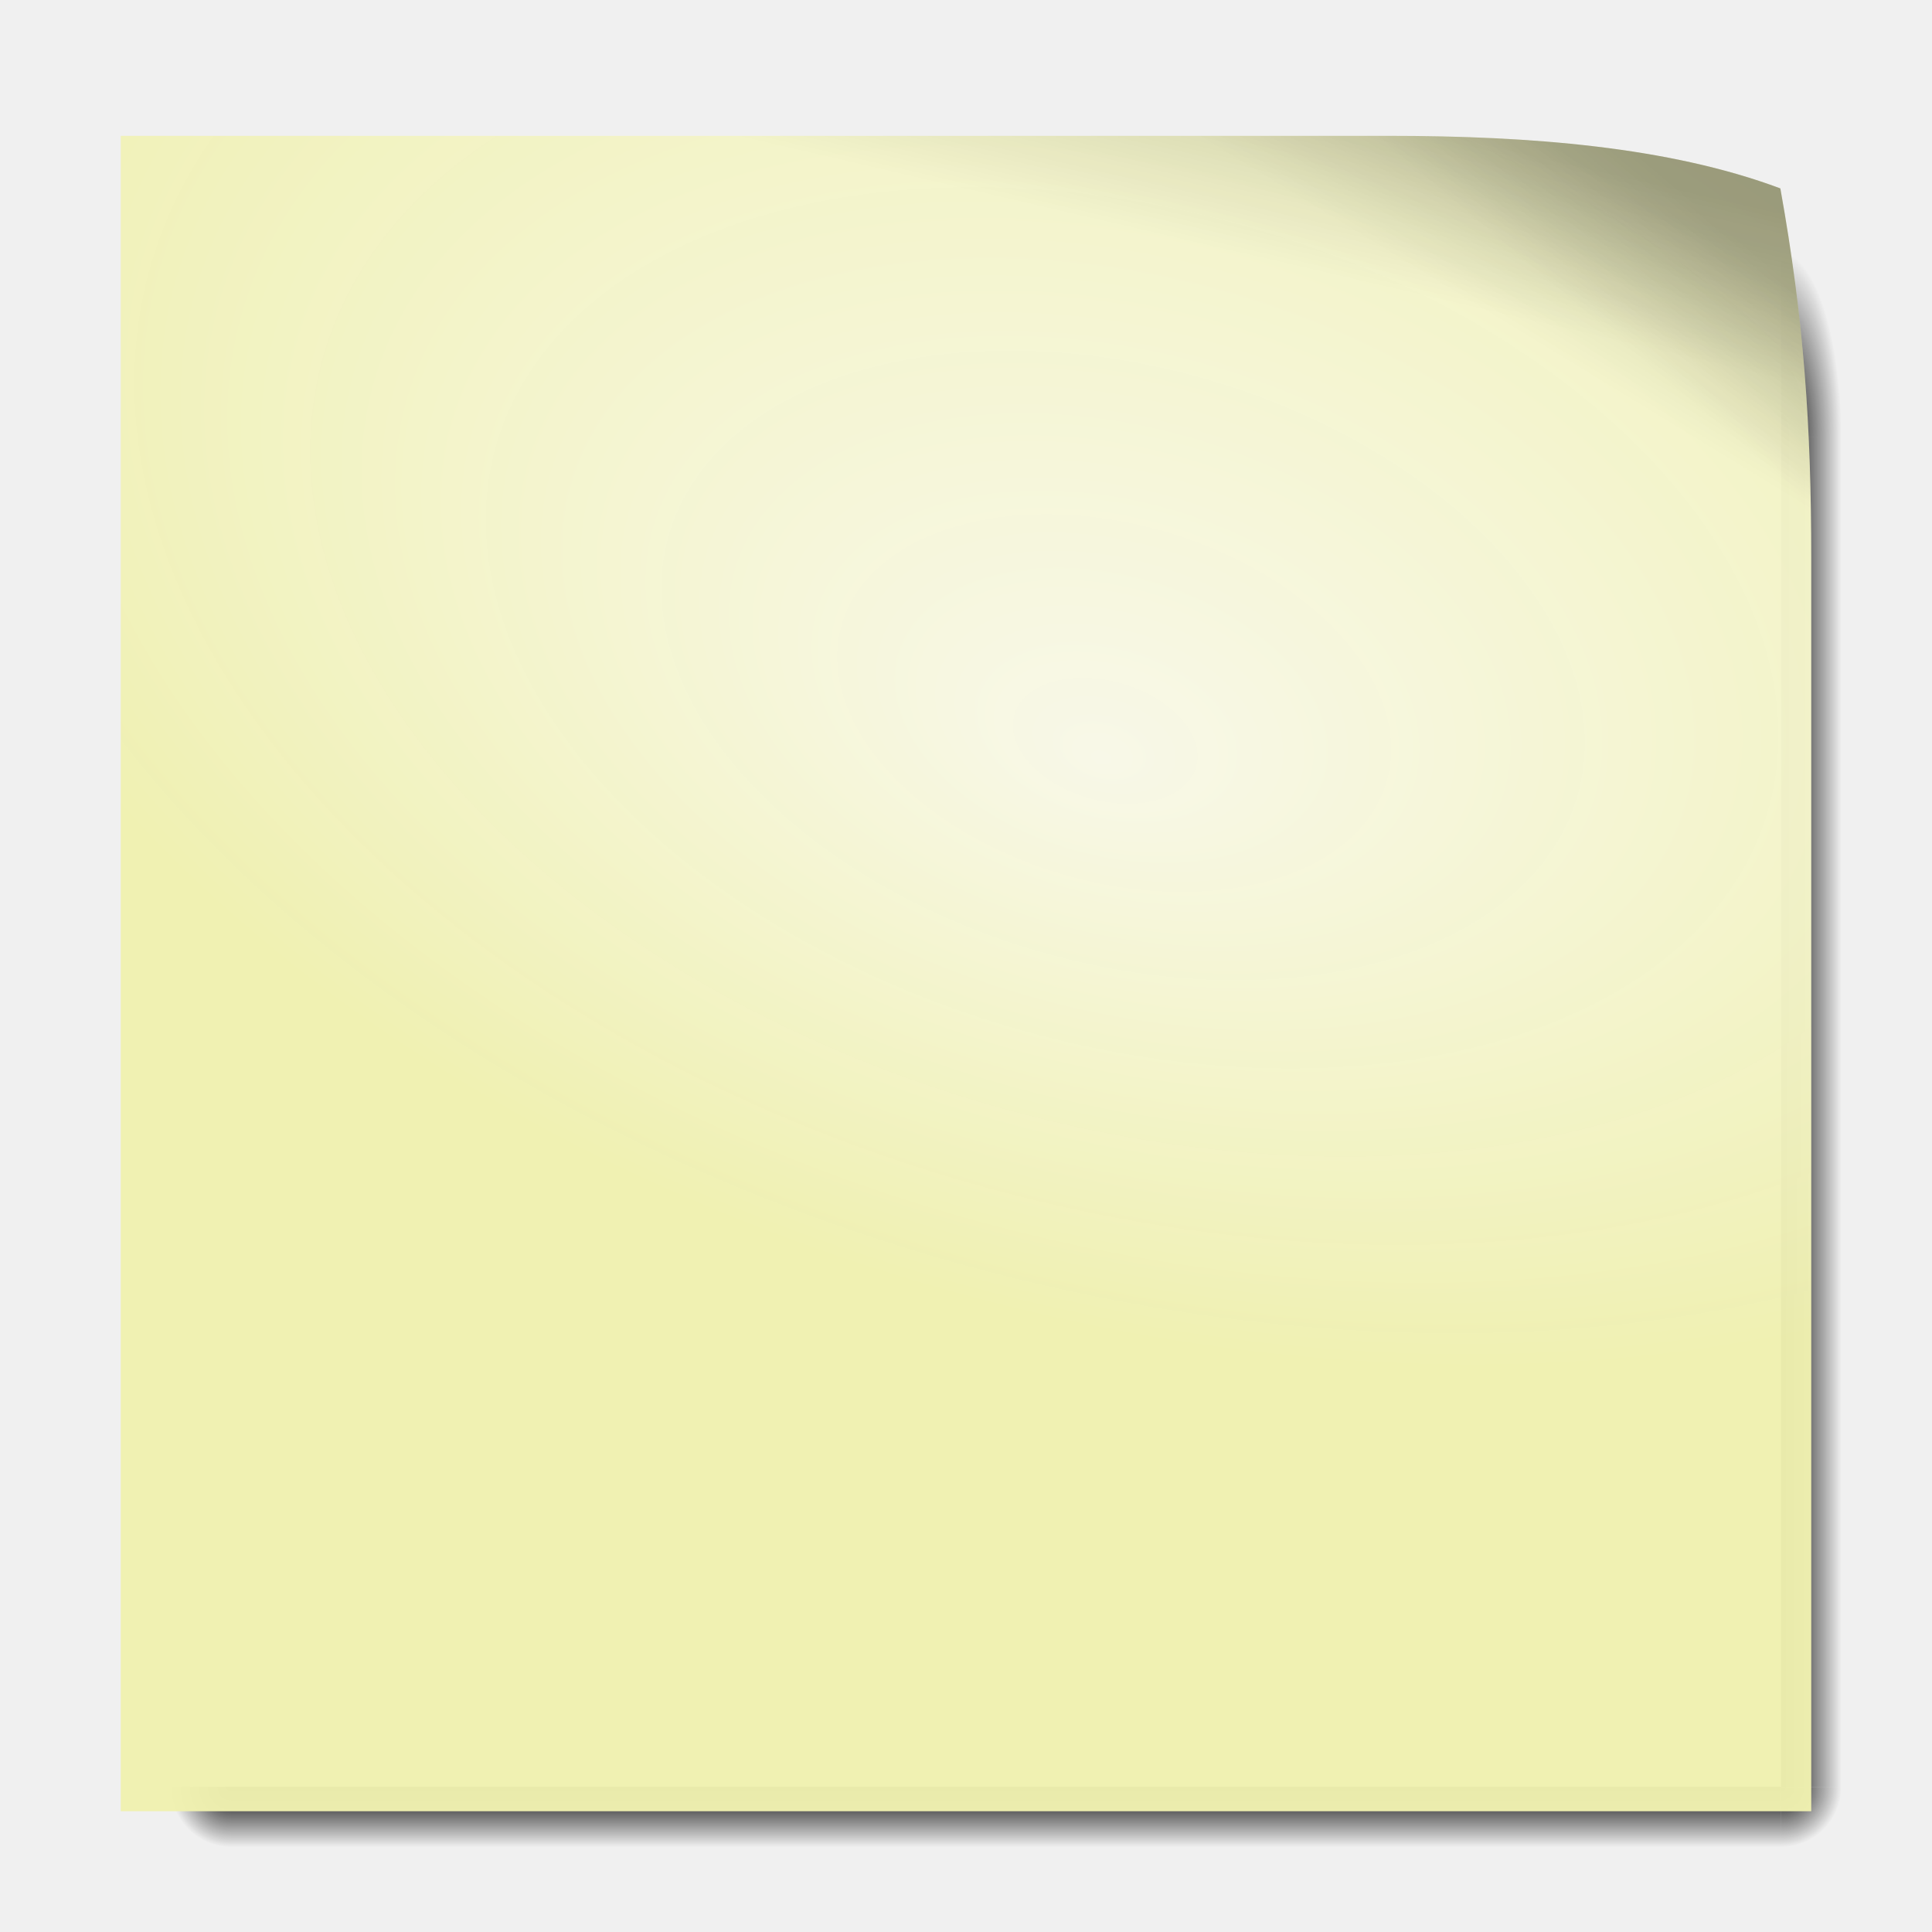
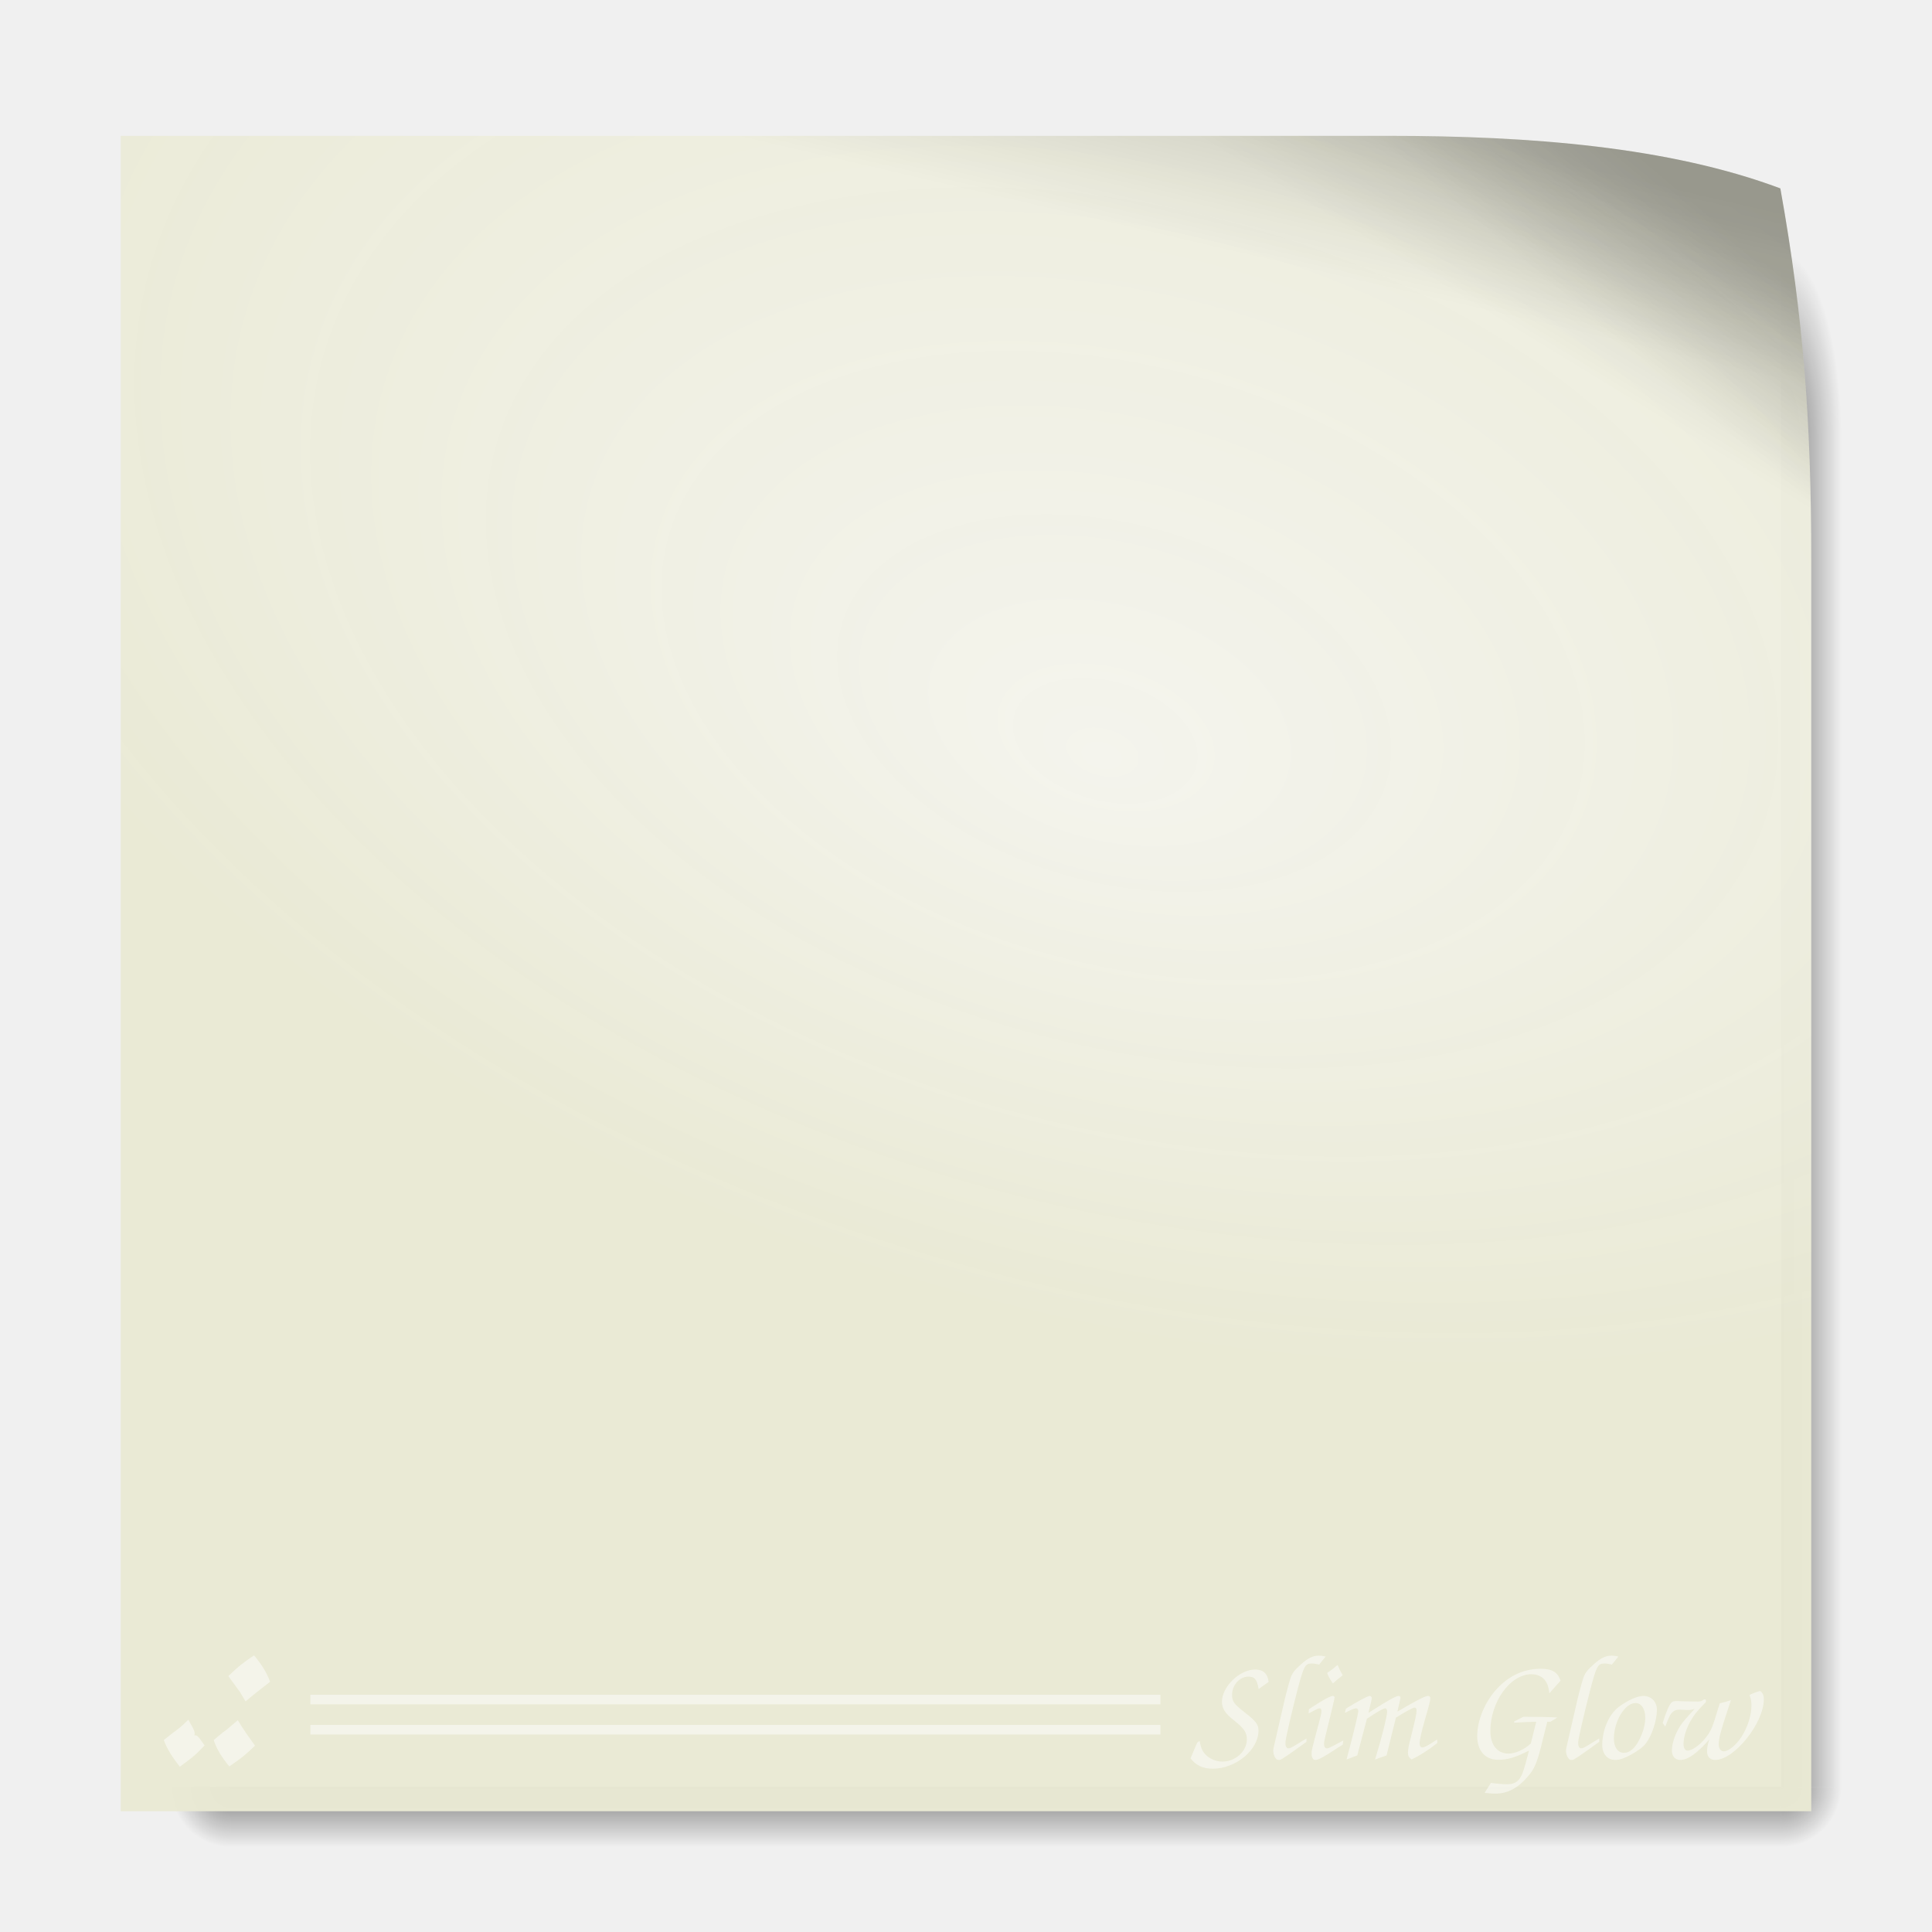
<svg xmlns="http://www.w3.org/2000/svg" xmlns:xlink="http://www.w3.org/1999/xlink" width="128" height="128" id="svg2" version="1.0">
  <defs id="defs4">
    <linearGradient id="linearGradient12825">
-       <stop style="stop-color:#000000;stop-opacity:1;" offset="0" id="stop12827" />
+       <stop style="stop-color:#000000;stop-opacity:0.489;" offset="0" id="stop12827" />
      <stop style="stop-color:#000000;stop-opacity:0;" offset="1" id="stop12829" />
    </linearGradient>
    <linearGradient id="linearGradient12803">
      <stop style="stop-color:#000000;stop-opacity:0.139;" offset="0" id="stop12805" />
      <stop style="stop-color:#000000;stop-opacity:0;" offset="1" id="stop12807" />
    </linearGradient>
    <linearGradient id="linearGradient3337">
      <stop id="stop3339" offset="0" style="stop-color:#ffffbf;stop-opacity:1" />
      <stop id="stop3341" offset="1" style="stop-color:#f2c200;stop-opacity:0.925" />
    </linearGradient>
    <linearGradient id="linearGradient3208">
      <stop style="stop-color:#ffdfbf;stop-opacity:1;" offset="0" id="stop3210" />
      <stop style="stop-color:#ffdfbf;stop-opacity:0;" offset="1" id="stop3212" />
    </linearGradient>
    <linearGradient id="linearGradient3182">
      <stop style="stop-color:#e3ad00;stop-opacity:1;" offset="0" id="stop3184" />
      <stop style="stop-color:#e3ad00;stop-opacity:0;" offset="1" id="stop3186" />
    </linearGradient>
    <linearGradient id="linearGradient3172">
-       <stop style="stop-color:#f8f8e8;stop-opacity:1;" offset="0" id="stop3174" />
-       <stop style="stop-color:#eff0b0;stop-opacity:0.973;" offset="1" id="stop3176" />
+       <stop style="stop-color:#f4f4ed;stop-opacity:1;" offset="0" id="stop3174" />
+       <stop style="stop-color:#e9e9d4;stop-opacity:0.973;" offset="1" id="stop3176" />
    </linearGradient>
    <linearGradient id="linearGradient3205">
      <stop id="stop3207" offset="0" style="stop-color:#333333;stop-opacity:1;" />
      <stop style="stop-color:#383838;stop-opacity:1;" offset="0.392" id="stop3213" />
      <stop id="stop3215" offset="0.502" style="stop-color:#111111;stop-opacity:1;" />
      <stop style="stop-color:#333333;stop-opacity:1;" offset="0.65" id="stop3217" />
      <stop id="stop3219" offset="0.706" style="stop-color:#2b2b2b;stop-opacity:1;" />
      <stop id="stop3209" offset="1" style="stop-color:#333333;stop-opacity:1;" />
    </linearGradient>
    <linearGradient id="linearGradient3286">
      <stop id="stop3288" offset="0" style="stop-color:#d4d4d4;stop-opacity:1;" />
      <stop style="stop-color:#eeeeee;stop-opacity:1;" offset="0.358" id="stop3294" />
      <stop id="stop3296" offset="0.75" style="stop-color:#c0c0c0;stop-opacity:1;" />
      <stop id="stop3290" offset="1" style="stop-color:#6b6b6b;stop-opacity:1;" />
    </linearGradient>
    <linearGradient id="linearGradient3300">
      <stop id="stop3302" offset="0" style="stop-color:#000000;stop-opacity:0;" />
      <stop style="stop-color:#000000;stop-opacity:0.498;" offset="0.5" id="stop3308" />
      <stop id="stop3304" offset="1" style="stop-color:#000000;stop-opacity:0;" />
    </linearGradient>
    <linearGradient id="linearGradient3357">
      <stop id="stop3359" offset="0" style="stop-color:#242424;stop-opacity:1;" />
      <stop style="stop-color:#000000;stop-opacity:0.667;" offset="0.5" id="stop3365" />
      <stop id="stop3361" offset="1" style="stop-color:#000000;stop-opacity:1;" />
    </linearGradient>
    <linearGradient id="linearGradient3371">
      <stop style="stop-color:#f6f6f6;stop-opacity:1;" offset="0" id="stop3373" />
      <stop id="stop3375" offset="0.5" style="stop-color:#ffffff;stop-opacity:1;" />
      <stop style="stop-color:#525252;stop-opacity:1;" offset="1" id="stop3377" />
    </linearGradient>
    <linearGradient xlink:href="#linearGradient3182" id="linearGradient3321" gradientUnits="userSpaceOnUse" x1="97.286" y1="17.917" x2="83.126" y2="33.306" gradientTransform="translate(23.5,-6)" />
    <radialGradient xlink:href="#linearGradient3208" id="radialGradient3324" gradientUnits="userSpaceOnUse" gradientTransform="matrix(1.876454,-1.083371,0.8672819,1.502176,-25.6389,3.949767)" cx="39.863" cy="17.108" fx="39.863" fy="17.108" r="44" />
    <radialGradient xlink:href="#linearGradient3172" id="radialGradient3327" gradientUnits="userSpaceOnUse" gradientTransform="matrix(-1.883318,-0.5406655,0.3409091,-1.1875,158.0024,121.7631)" cx="52.214" cy="50.842" fx="51.795" fy="36.574" r="44" />
    <radialGradient xlink:href="#linearGradient3337" id="radialGradient3330" gradientUnits="userSpaceOnUse" gradientTransform="matrix(1.419798,0,0,1.662722,5.181822,-25.25444)" cx="41.427" cy="20" fx="41.427" fy="20" r="44" />
    <linearGradient xlink:href="#linearGradient12803" id="linearGradient12809" x1="97" y1="9" x2="94.5" y2="19.75" gradientUnits="userSpaceOnUse" />
    <linearGradient xlink:href="#linearGradient12803" id="linearGradient12813" gradientUnits="userSpaceOnUse" x1="102.25" y1="9" x2="96" y2="19.25" />
    <linearGradient xlink:href="#linearGradient12803" id="linearGradient12817" gradientUnits="userSpaceOnUse" x1="110.25" y1="11.5" x2="103.5" y2="19.5" />
    <linearGradient xlink:href="#linearGradient12803" id="linearGradient12821" gradientUnits="userSpaceOnUse" x1="117.25" y1="12.75" x2="106.5" y2="17" />
    <radialGradient xlink:href="#linearGradient12825" id="radialGradient12831" cx="12.207" cy="120.02" fx="12.207" fy="120.02" r="2.617" gradientUnits="userSpaceOnUse" />
    <linearGradient xlink:href="#linearGradient12825" id="linearGradient12841" x1="49.545" y1="118.729" x2="49.545" y2="122.729" gradientUnits="userSpaceOnUse" gradientTransform="matrix(1.902772,0,0,1,-28.56137,0.63678)" />
    <radialGradient xlink:href="#linearGradient12825" id="radialGradient12845" gradientUnits="userSpaceOnUse" cx="12.207" cy="120.02" fx="12.207" fy="120.02" r="2.617" />
    <linearGradient xlink:href="#linearGradient12825" id="linearGradient12849" gradientUnits="userSpaceOnUse" gradientTransform="matrix(1.656561,0,0,1,-156.7358,-1.669778)" x1="49.545" y1="118.729" x2="49.545" y2="122.729" />
    <radialGradient xlink:href="#linearGradient12825" id="radialGradient12853" gradientUnits="userSpaceOnUse" cx="12.207" cy="120.02" fx="12.207" fy="120.02" r="2.617" />
    <radialGradient xlink:href="#linearGradient12825" id="radialGradient12861" gradientUnits="userSpaceOnUse" cx="12.207" cy="120.02" fx="12.207" fy="120.02" r="2.617" />
    <linearGradient xlink:href="#linearGradient12825" id="linearGradient12863" gradientUnits="userSpaceOnUse" gradientTransform="matrix(1.902772,0,0,1,-28.56137,0.63678)" x1="49.545" y1="118.729" x2="49.545" y2="122.729" />
    <radialGradient xlink:href="#linearGradient12825" id="radialGradient12865" gradientUnits="userSpaceOnUse" cx="12.207" cy="120.02" fx="12.207" fy="120.02" r="2.617" />
    <linearGradient xlink:href="#linearGradient12825" id="linearGradient12867" gradientUnits="userSpaceOnUse" gradientTransform="matrix(1.656561,0,0,1,-156.7358,-1.669778)" x1="49.545" y1="118.729" x2="49.545" y2="122.729" />
    <radialGradient xlink:href="#linearGradient12825" id="radialGradient12877" gradientUnits="userSpaceOnUse" cx="12.207" cy="120.02" fx="12.207" fy="120.02" r="2.617" />
    <linearGradient xlink:href="#linearGradient12825" id="linearGradient12879" gradientUnits="userSpaceOnUse" gradientTransform="matrix(1.902772,0,0,1,-28.56137,0.63678)" x1="49.545" y1="118.729" x2="49.545" y2="122.729" />
    <radialGradient xlink:href="#linearGradient12825" id="radialGradient12881" gradientUnits="userSpaceOnUse" cx="12.207" cy="120.02" fx="12.207" fy="120.02" r="2.617" />
    <linearGradient xlink:href="#linearGradient12825" id="linearGradient12883" gradientUnits="userSpaceOnUse" gradientTransform="matrix(1.656561,0,0,1,-156.7358,-1.669778)" x1="49.545" y1="118.729" x2="49.545" y2="122.729" />
    <radialGradient xlink:href="#linearGradient12825" id="radialGradient12885" gradientUnits="userSpaceOnUse" cx="12.207" cy="120.02" fx="12.207" fy="120.02" r="2.617" />
  </defs>
  <g id="layer1">
    <g id="g12869" transform="translate(0.9453554,-1.687431)">
      <g transform="translate(5.0427063e-5,0.7042433)" id="g12855">
        <path style="opacity:1;fill:url(#radialGradient12877);fill-opacity:1;stroke:none;stroke-width:3;stroke-linecap:butt;stroke-miterlimit:4;stroke-dasharray:none;stroke-dashoffset:0;stroke-opacity:1" id="path12823" d="M 14.824,120.02 A 2.617,2.617 0 0 1 12.207,122.637 L 12.207,120.02 z" transform="matrix(0,1.528536,-1.528536,0,197.8175,100.7067)" />
        <rect style="opacity:1;fill:url(#linearGradient12879);fill-opacity:1;stroke:none;stroke-width:3;stroke-linecap:butt;stroke-miterlimit:4;stroke-dasharray:none;stroke-dashoffset:0;stroke-opacity:1" id="rect12833" width="102.697" height="4" x="14.363" y="119.366" />
        <path transform="matrix(1.528536,0,0,1.528536,98.40014,-64.08876)" d="M 14.824,120.02 A 2.617,2.617 0 0 1 12.207,122.637 L 12.207,120.02 z" id="path12843" style="opacity:1;fill:url(#radialGradient12881);fill-opacity:1;stroke:none;stroke-width:3;stroke-linecap:butt;stroke-miterlimit:4;stroke-dasharray:none;stroke-dashoffset:0;stroke-opacity:1" />
        <rect y="117.059" x="-119.366" height="4" width="89.408" id="rect12847" style="opacity:1;fill:url(#linearGradient12883);fill-opacity:1;stroke:none;stroke-width:3;stroke-linecap:butt;stroke-miterlimit:4;stroke-dasharray:none;stroke-dashoffset:0;stroke-opacity:1" transform="matrix(0,-1,1,0,0,0)" />
      </g>
      <path transform="matrix(0,-4.672058,1.528536,0,-66.39527,87.69514)" d="M 14.824,120.02 A 2.617,2.617 0 0 1 12.207,122.637 L 12.207,120.02 z" id="path12851" style="opacity:1;fill:url(#radialGradient12885);fill-opacity:1;stroke:none;stroke-width:3;stroke-linecap:butt;stroke-miterlimit:4;stroke-dasharray:none;stroke-dashoffset:0;stroke-opacity:1" />
    </g>
    <path id="path3194" d="M 8,120 L 120,120 L 120,37 C 120,28.256 119.519,21.185 117.952,12.482 C 110.581,9.721 101.337,9 92,9 L 8,9 L 8,120 z " style="fill:url(#radialGradient3327);fill-opacity:1.0;stroke:none;stroke-width:1;stroke-linecap:round;stroke-linejoin:round;stroke-miterlimit:4;stroke-dashoffset:0;stroke-opacity:1" />
    <path style="fill:url(#linearGradient12809);fill-opacity:1.0;stroke:none;stroke-width:1;stroke-linecap:round;stroke-linejoin:round;stroke-miterlimit:4;stroke-dashoffset:0;stroke-opacity:1" d="M 8,60 L 120,60 L 120,37 C 120,28.256 119.519,21.185 117.952,12.482 C 110.581,9.721 101.337,9 92,9 L 8,9 L 8,60 z " id="path12801" />
    <path id="path12811" d="M 8,60 L 120,60 L 120,37 C 120,28.256 119.519,21.185 117.952,12.482 C 110.581,9.721 101.337,9 92,9 L 8,9 L 8,60 z " style="fill:url(#linearGradient12813);fill-opacity:1.0;stroke:none;stroke-width:1;stroke-linecap:round;stroke-linejoin:round;stroke-miterlimit:4;stroke-dashoffset:0;stroke-opacity:1" />
    <path style="fill:url(#linearGradient12817);fill-opacity:1.0;stroke:none;stroke-width:1;stroke-linecap:round;stroke-linejoin:round;stroke-miterlimit:4;stroke-dashoffset:0;stroke-opacity:1" d="M 8,60 L 120,60 L 120,37 C 120,28.256 119.519,21.185 117.952,12.482 C 110.581,9.721 101.337,9 92,9 L 8,9 L 8,60 z " id="path12815" />
+     <path style="font-size:10px;font-style:italic;font-variant:normal;font-weight:normal;font-stretch:normal;text-align:start;line-height:125%;writing-mode:lr-tb;text-anchor:start;fill:#ffffff;fill-opacity:0.498;stroke:none;stroke-width:1px;stroke-linecap:butt;stroke-linejoin:miter;stroke-opacity:1;font-family:URW Chancery L;-inkscape-font-specification:URW Chancery L Italic" d="M 79.318,115.451 L 78.878,116.491 C 79.228,116.961 79.698,117.181 80.348,117.181 C 81.878,117.181 83.378,115.931 83.378,114.661 C 83.378,114.251 83.218,114.041 82.478,113.461 C 81.748,112.891 81.628,112.721 81.628,112.291 C 81.628,111.641 82.118,111.081 82.708,111.081 C 83.128,111.081 83.278,111.261 83.388,111.901 L 84.048,111.431 C 83.988,110.881 83.688,110.611 83.158,110.611 C 82.128,110.611 80.958,111.751 80.958,112.741 C 80.958,113.191 81.168,113.521 81.748,113.971 C 82.428,114.511 82.608,114.781 82.608,115.241 C 82.608,116.021 81.858,116.711 80.988,116.711 C 80.558,116.711 80.118,116.521 79.848,116.221 C 79.638,115.991 79.558,115.781 79.478,115.341 L 79.318,115.451 M 86.557,115.181 C 86.417,115.261 86.327,115.321 86.287,115.341 C 85.567,115.791 85.487,115.831 85.347,115.831 C 85.257,115.831 85.167,115.711 85.167,115.571 L 85.167,115.481 L 85.167,115.391 C 85.167,115.211 85.617,113.271 85.987,111.861 C 86.377,110.391 86.467,110.211 86.907,110.211 C 87.037,110.211 87.137,110.221 87.397,110.281 L 87.827,109.751 C 87.617,109.701 87.507,109.691 87.377,109.691 C 86.977,109.691 86.657,109.851 86.177,110.281 C 85.737,110.681 85.627,110.831 85.497,111.191 C 85.417,111.431 85.197,112.241 85.097,112.681 L 84.377,115.811 C 84.367,115.871 84.357,115.931 84.357,115.991 C 84.357,116.291 84.527,116.601 84.687,116.601 L 84.747,116.601 L 84.777,116.601 C 84.877,116.601 85.297,116.311 86.557,115.401 L 86.557,115.181 M 88.309,111.531 C 88.599,111.271 88.619,111.251 88.959,110.991 C 88.899,110.871 88.849,110.791 88.829,110.761 C 88.769,110.641 88.759,110.631 88.679,110.441 C 88.659,110.401 88.639,110.361 88.619,110.311 C 88.569,110.351 88.509,110.391 88.479,110.421 C 88.439,110.461 88.359,110.521 88.259,110.601 C 88.209,110.641 88.139,110.691 88.049,110.751 C 88.009,110.781 87.969,110.811 87.929,110.831 C 87.999,111.051 88.089,111.211 88.309,111.531 M 88.999,115.311 C 88.049,115.821 88.029,115.831 87.899,115.831 C 87.789,115.831 87.719,115.721 87.719,115.551 C 87.719,115.451 87.749,115.261 87.809,115.041 C 88.319,112.941 88.419,112.541 88.419,112.461 C 88.419,112.401 88.369,112.361 88.299,112.361 C 88.129,112.361 87.539,112.691 86.719,113.241 L 86.699,113.521 C 87.289,113.201 87.339,113.181 87.429,113.181 C 87.509,113.181 87.549,113.241 87.549,113.361 C 87.549,113.491 87.519,113.631 87.369,114.201 C 86.899,115.951 86.899,115.951 86.899,116.201 C 86.899,116.441 86.999,116.601 87.139,116.601 C 87.309,116.601 87.579,116.471 88.109,116.131 C 88.299,116.011 88.489,115.891 88.679,115.761 C 88.769,115.711 88.859,115.651 88.959,115.591 L 88.999,115.311 M 89.922,116.301 L 90.562,113.871 C 91.232,113.421 91.642,113.181 91.772,113.181 C 91.852,113.181 91.902,113.271 91.902,113.401 C 91.902,113.701 91.522,115.221 91.102,116.571 L 91.862,116.301 L 92.482,113.801 C 93.062,113.431 93.602,113.131 93.722,113.131 C 93.802,113.131 93.852,113.201 93.852,113.321 C 93.852,113.541 93.762,113.951 93.492,115.021 C 93.332,115.641 93.282,115.891 93.282,116.121 C 93.282,116.331 93.342,116.441 93.522,116.571 C 94.112,116.281 94.612,115.961 95.222,115.481 L 95.222,115.251 C 95.122,115.301 95.012,115.371 94.882,115.461 C 94.522,115.691 94.352,115.771 94.232,115.771 C 94.122,115.771 94.052,115.671 94.052,115.501 C 94.052,115.281 94.182,114.711 94.382,114.011 C 94.682,112.981 94.762,112.661 94.762,112.511 C 94.762,112.411 94.702,112.361 94.602,112.361 C 94.422,112.361 93.802,112.681 92.582,113.401 C 92.612,113.291 92.622,113.211 92.632,113.171 C 92.752,112.671 92.782,112.531 92.782,112.471 C 92.782,112.401 92.732,112.361 92.652,112.361 C 92.502,112.361 91.982,112.641 90.982,113.281 L 90.662,113.481 C 90.842,112.751 90.882,112.571 90.882,112.501 C 90.882,112.421 90.822,112.361 90.732,112.361 C 90.612,112.361 89.822,112.791 89.172,113.201 L 89.102,113.481 C 89.652,113.211 89.732,113.181 89.842,113.181 C 89.932,113.181 89.992,113.261 89.992,113.371 C 89.992,113.531 89.632,115.011 89.212,116.571 L 89.922,116.301 M 102.51,114.071 L 102.72,114.071 L 103.18,113.791 C 102.78,113.761 101.86,113.741 100.93,113.741 L 100.32,114.051 L 100.32,114.131 C 100.82,114.101 101.31,114.081 101.78,114.071 L 101.42,115.511 C 101,115.911 100.4,116.181 99.94,116.181 C 99.2,116.181 98.74,115.601 98.74,114.691 C 98.74,112.741 100.06,110.921 101.46,110.921 C 101.87,110.921 102.22,111.091 102.41,111.391 C 102.54,111.591 102.59,111.761 102.65,112.181 L 103.39,111.351 C 103.2,110.781 102.83,110.561 102.07,110.561 C 100.98,110.561 99.99,111.011 99.19,111.871 C 98.38,112.741 97.87,113.971 97.87,115.021 C 97.87,115.991 98.4,116.591 99.26,116.591 C 99.88,116.591 100.41,116.431 101.3,115.981 C 101.15,116.581 100.97,117.231 100.88,117.451 C 100.68,117.991 100.39,118.211 99.86,118.211 C 99.57,118.211 99.08,118.171 98.78,118.121 L 98.36,118.781 C 98.72,118.821 98.88,118.831 99.08,118.831 C 99.88,118.831 100.56,118.471 101.22,117.701 C 101.65,117.211 101.83,116.791 102.12,115.631 L 102.51,114.071 M 105.952,115.181 C 105.812,115.261 105.722,115.321 105.682,115.341 C 104.962,115.791 104.882,115.831 104.742,115.831 C 104.652,115.831 104.562,115.711 104.562,115.571 L 104.562,115.481 L 104.562,115.391 C 104.562,115.211 105.012,113.271 105.382,111.861 C 105.772,110.391 105.862,110.211 106.302,110.211 C 106.432,110.211 106.532,110.221 106.792,110.281 L 107.222,109.751 C 107.012,109.701 106.902,109.691 106.772,109.691 C 106.372,109.691 106.052,109.851 105.572,110.281 C 105.132,110.681 105.022,110.831 104.892,111.191 C 104.812,111.431 104.592,112.241 104.492,112.681 L 103.772,115.811 C 103.762,115.871 103.752,115.931 103.752,115.991 C 103.752,116.291 103.922,116.601 104.082,116.601 L 104.142,116.601 L 104.172,116.601 C 104.272,116.601 104.692,116.311 105.952,115.401 L 105.952,115.181 M 108.874,112.361 C 108.474,112.361 107.834,112.651 107.244,113.091 C 106.604,113.571 106.154,114.611 106.154,115.601 C 106.154,116.211 106.494,116.601 107.024,116.601 C 107.304,116.601 107.584,116.501 108.044,116.261 C 108.544,115.981 108.874,115.731 109.054,115.491 C 109.454,114.951 109.774,113.971 109.774,113.281 C 109.774,112.741 109.404,112.361 108.874,112.361 M 108.354,112.831 C 108.754,112.831 109.004,113.221 109.004,113.821 C 109.004,114.241 108.864,114.761 108.614,115.251 C 108.334,115.821 107.974,116.131 107.594,116.131 C 107.184,116.131 106.924,115.761 106.924,115.191 C 106.924,114.031 107.654,112.831 108.354,112.831 M 110.328,114.391 C 110.518,113.911 110.568,113.781 110.638,113.651 C 110.798,113.391 110.978,113.271 111.228,113.271 C 111.278,113.271 111.408,113.271 111.558,113.281 C 111.638,113.291 111.728,113.291 111.818,113.291 C 112.028,113.291 112.098,113.281 112.278,113.211 L 111.938,113.591 C 111.508,114.061 111.368,114.241 111.188,114.571 C 110.928,115.041 110.768,115.571 110.768,115.991 C 110.768,116.351 110.988,116.601 111.308,116.601 C 111.828,116.601 112.418,116.181 113.248,115.241 C 113.138,115.571 113.098,115.771 113.098,116.031 C 113.098,116.391 113.298,116.601 113.638,116.601 C 114.898,116.601 116.858,114.161 116.858,112.581 C 116.858,112.311 116.778,112.141 116.608,112.031 C 116.358,112.101 116.268,112.131 115.908,112.291 C 116.008,112.551 116.038,112.721 116.038,112.991 C 116.038,113.651 115.788,114.431 115.378,115.071 C 115.028,115.611 114.518,116.031 114.208,116.031 C 114.008,116.031 113.868,115.841 113.868,115.571 C 113.868,115.141 114.018,114.621 114.678,112.641 C 114.408,112.731 114.298,112.761 113.938,112.851 C 113.878,113.041 113.838,113.181 113.808,113.271 C 113.448,114.471 113.348,114.691 113.038,115.091 C 112.658,115.591 112.118,115.981 111.808,115.981 C 111.638,115.981 111.538,115.811 111.538,115.541 C 111.538,115.111 111.708,114.551 111.988,114.041 C 112.238,113.611 112.458,113.331 113.018,112.771 L 113.018,112.671 C 113.018,112.651 113.018,112.631 113.008,112.591 L 112.898,112.591 C 112.738,112.711 112.658,112.731 112.488,112.731 C 112.198,112.731 111.598,112.721 111.348,112.711 C 111.238,112.701 111.148,112.701 111.078,112.701 C 110.908,112.701 110.798,112.731 110.738,112.801 C 110.588,112.951 110.388,113.411 110.158,114.151 L 110.328,114.391" id="text9067" />
+     <rect style="opacity:1;fill:#ffffff;fill-opacity:0.498;stroke:none;stroke-width:0.5;stroke-linecap:butt;stroke-linejoin:round;stroke-miterlimit:4;stroke-dasharray:none;stroke-dashoffset:0;stroke-opacity:1" id="rect9071" width="56.318" height="0.633" x="20.562" y="112.282" />
+     <rect y="114.282" x="20.562" height="0.633" width="56.318" id="rect9073" style="opacity:1;fill:#ffffff;fill-opacity:0.498;stroke:none;stroke-width:0.5;stroke-linecap:butt;stroke-linejoin:round;stroke-miterlimit:4;stroke-dasharray:none;stroke-dashoffset:0;stroke-opacity:1" />
+     <text id="text9075" y="116.782" x="9.258" style="font-size:15.539px;font-style:italic;font-variant:normal;font-weight:normal;font-stretch:normal;text-align:start;line-height:125%;writing-mode:lr-tb;text-anchor:start;fill:#ffffff;fill-opacity:0.498;stroke:none;stroke-width:1px;stroke-linecap:butt;stroke-linejoin:miter;stroke-opacity:1;font-family:URW Chancery L;-inkscape-font-specification:URW Chancery L Italic" xml:space="preserve">
+       <tspan y="116.782" x="9.258" id="tspan9077" style="font-weight:bold;-inkscape-font-specification:URW Chancery L Bold Italic;fill:#ffffff;fill-opacity:0.498">.:</tspan>
+     </text>
  </g>
</svg>
